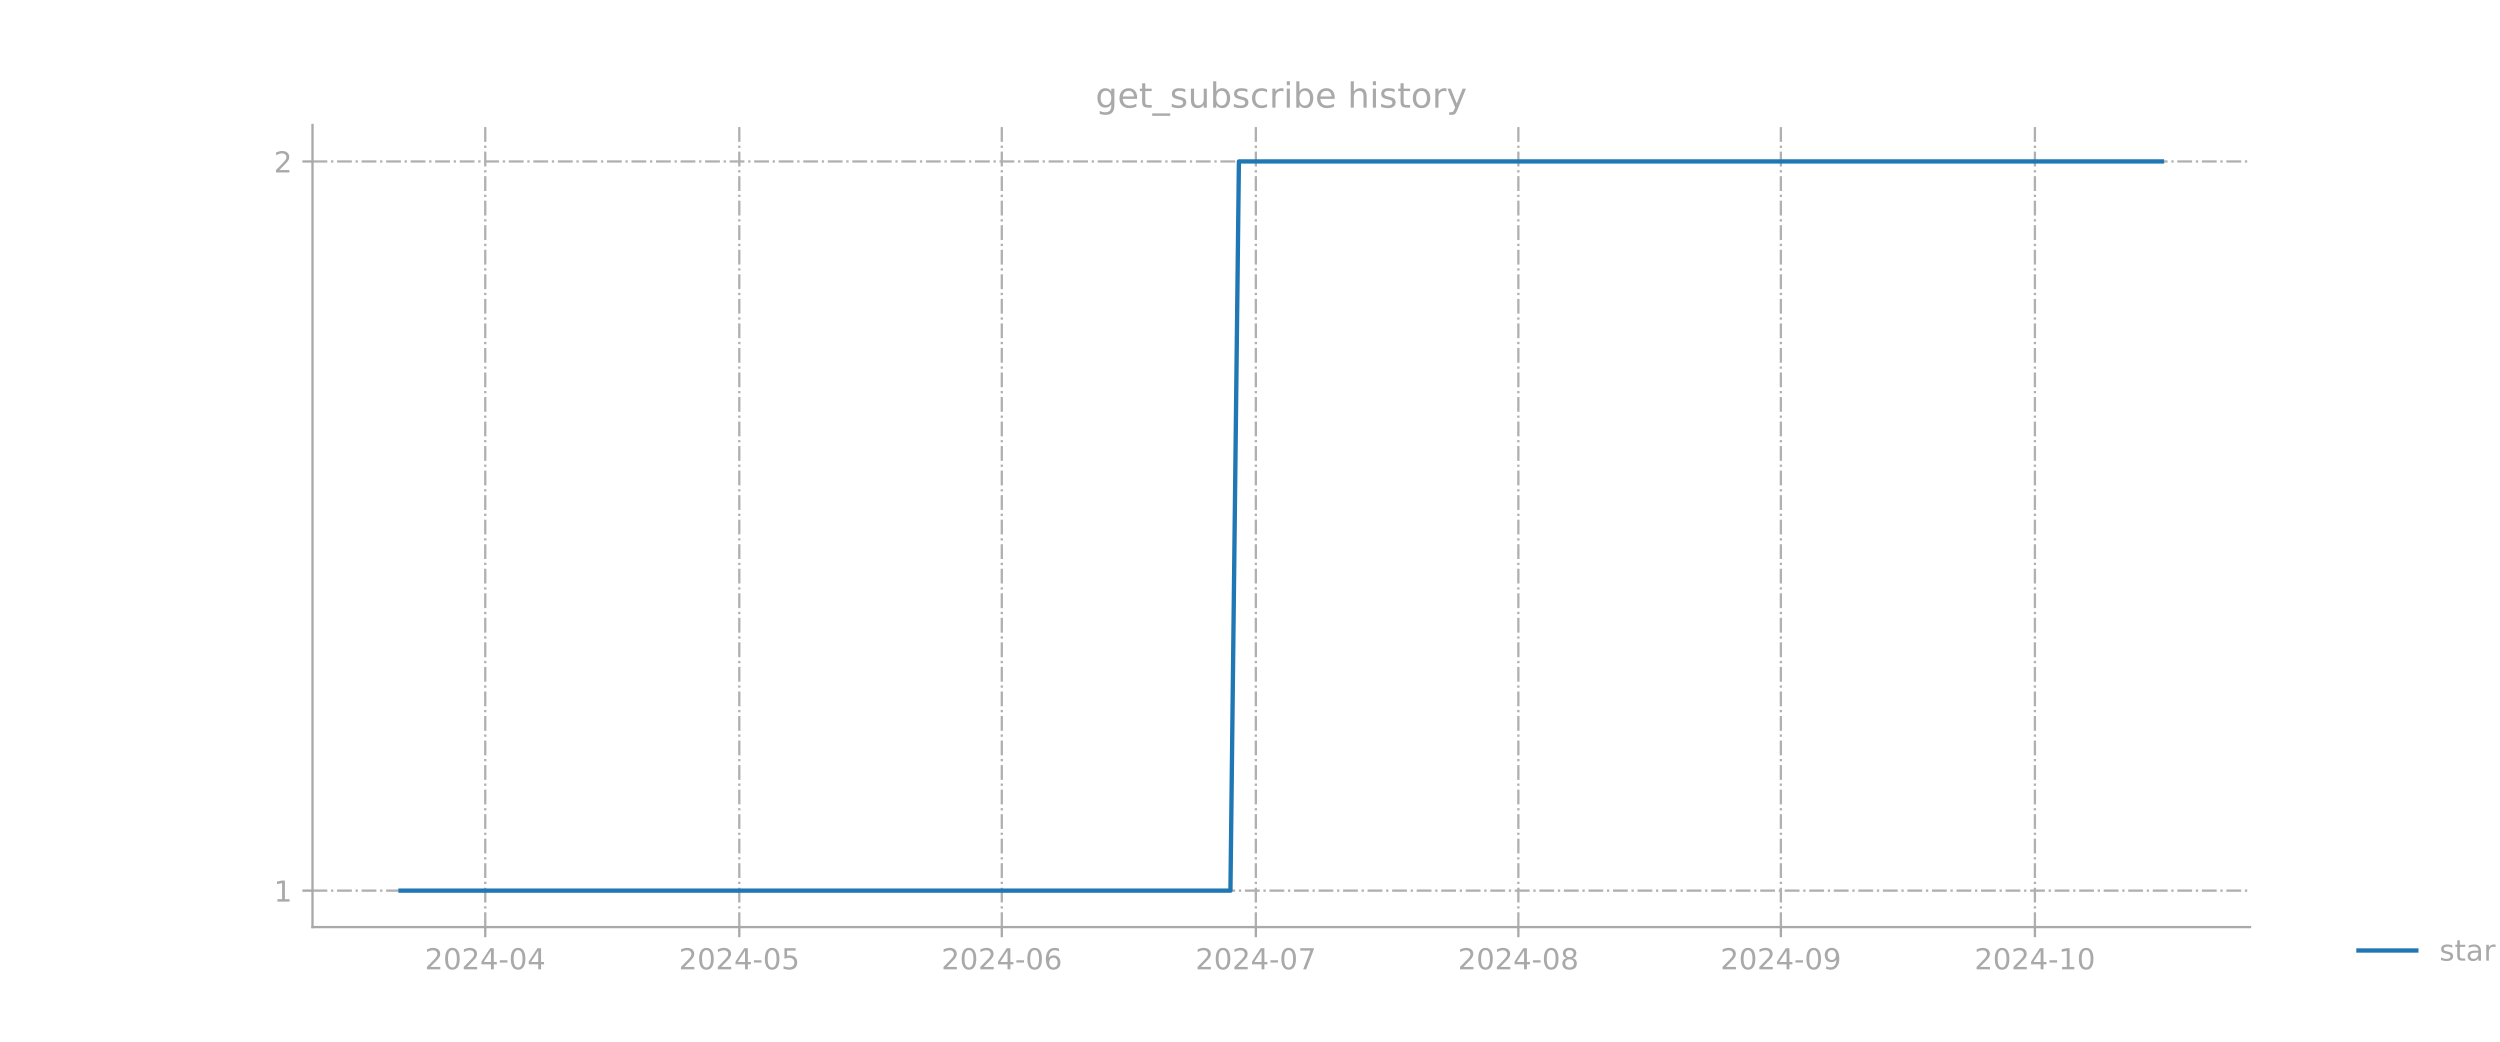
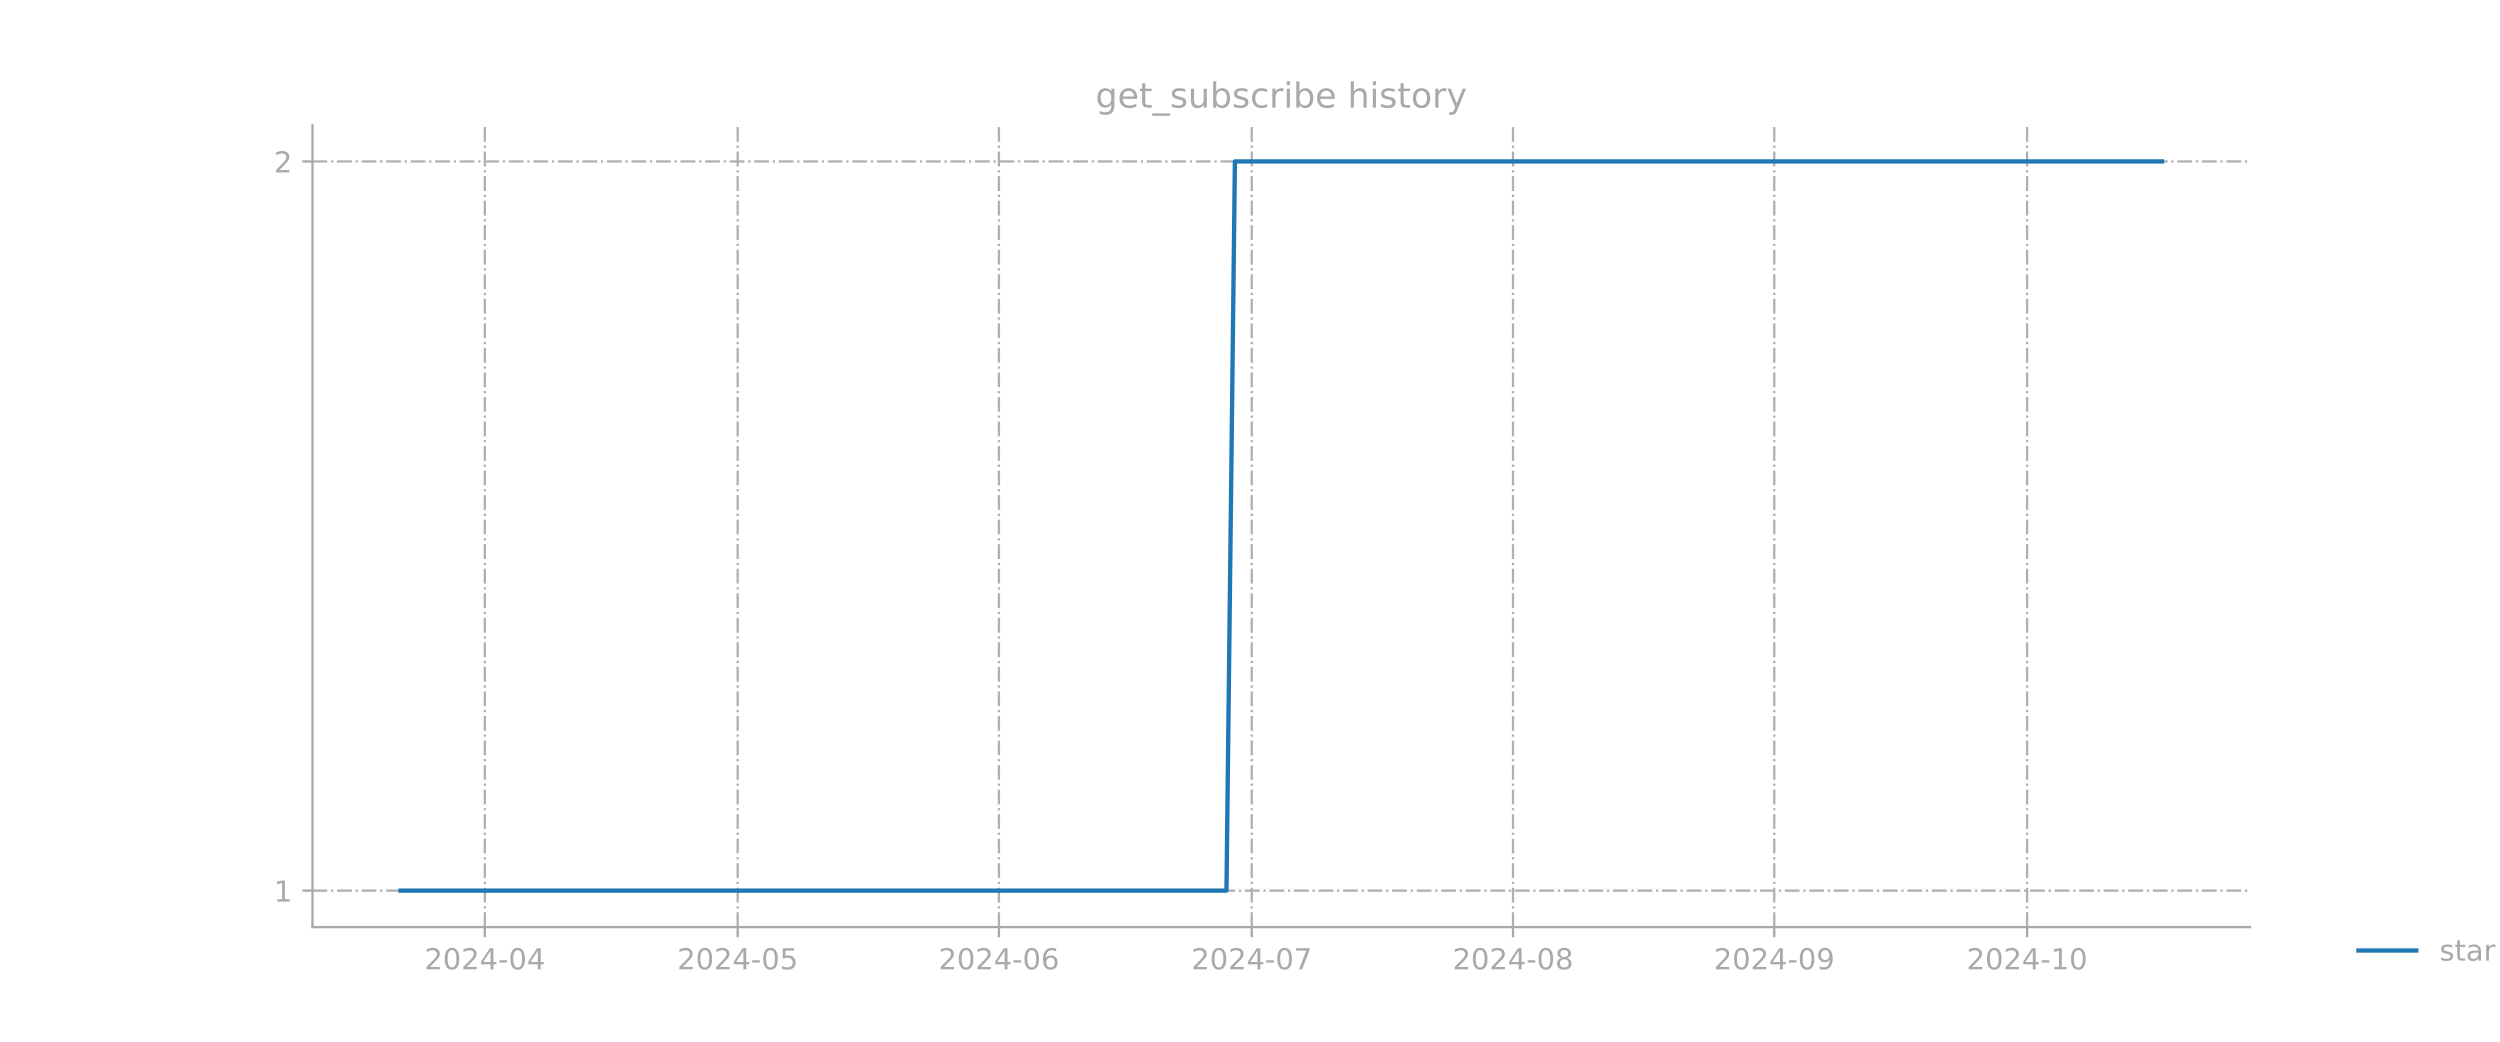
<svg xmlns="http://www.w3.org/2000/svg" xmlns:xlink="http://www.w3.org/1999/xlink" width="864pt" height="360pt" viewBox="0 0 864 360" version="1.1">
  <defs>
    <style type="text/css">*{stroke-linejoin: round; stroke-linecap: butt}</style>
  </defs>
  <g id="figure_1">
    <g id="patch_1">
      <path d="M 0 360  L 864 360  L 864 0  L 0 0  L 0 360  z " style="fill: none; opacity: 0" />
    </g>
    <g id="axes_1">
      <g id="patch_2">
        <path d="M 108 320.4  L 777.6 320.4  L 777.6 43.2  L 108 43.2  L 108 320.4  z " style="fill: none; opacity: 0" />
      </g>
      <g id="matplotlib.axis_1">
        <g id="xtick_1">
          <g id="line2d_1">
-             <path d="M 167.702 320.4  L 167.702 43.2  " clip-path="url(#pea68508fdb)" style="fill: none; stroke-dasharray: 5.12,1.28,0.8,1.28; stroke-dashoffset: 0; stroke: #b0b0b0; stroke-width: 0.8" />
+             <path d="M 167.562 320.4  L 167.562 43.2  " clip-path="url(#pa9e590f9eb)" style="fill: none; stroke-dasharray: 5.12,1.28,0.8,1.28; stroke-dashoffset: 0; stroke: #b0b0b0; stroke-width: 0.8" />
          </g>
          <g id="line2d_2">
            <defs>
-               <path id="mf536435863" d="M 0 0  L 0 3.5  " style="stroke: #a9a9a9; stroke-width: 0.8" />
+               <path id="mf5189b9ab8" d="M 0 0  L 0 3.5  " style="stroke: #a9a9a9; stroke-width: 0.8" />
            </defs>
            <g>
-               <use xlink:href="#mf536435863" x="167.702" y="320.4" style="fill: #a9a9a9; stroke: #a9a9a9; stroke-width: 0.8" />
+               <use xlink:href="#mf5189b9ab8" x="167.562" y="320.4" style="fill: #a9a9a9; stroke: #a9a9a9; stroke-width: 0.8" />
            </g>
          </g>
          <g id="text_1">
-             <g style="fill: #a9a9a9" transform="translate(146.8107 334.9984) scale(0.1 -0.1)">
+             <g style="fill: #a9a9a9" transform="translate(146.6707 334.9984) scale(0.1 -0.1)">
              <defs>
                <path id="DejaVuSans-32" d="M 1228 531  L 3431 531  L 3431 0  L 469 0  L 469 531  Q 828 903 1448 1529  Q 2069 2156 2228 2338  Q 2531 2678 2651 2914  Q 2772 3150 2772 3378  Q 2772 3750 2511 3984  Q 2250 4219 1831 4219  Q 1534 4219 1204 4116  Q 875 4013 500 3803  L 500 4441  Q 881 4594 1212 4672  Q 1544 4750 1819 4750  Q 2544 4750 2975 4387  Q 3406 4025 3406 3419  Q 3406 3131 3298 2873  Q 3191 2616 2906 2266  Q 2828 2175 2409 1742  Q 1991 1309 1228 531  z " transform="scale(0.015625)" />
                <path id="DejaVuSans-30" d="M 2034 4250  Q 1547 4250 1301 3770  Q 1056 3291 1056 2328  Q 1056 1369 1301 889  Q 1547 409 2034 409  Q 2525 409 2770 889  Q 3016 1369 3016 2328  Q 3016 3291 2770 3770  Q 2525 4250 2034 4250  z M 2034 4750  Q 2819 4750 3233 4129  Q 3647 3509 3647 2328  Q 3647 1150 3233 529  Q 2819 -91 2034 -91  Q 1250 -91 836 529  Q 422 1150 422 2328  Q 422 3509 836 4129  Q 1250 4750 2034 4750  z " transform="scale(0.015625)" />
                <path id="DejaVuSans-34" d="M 2419 4116  L 825 1625  L 2419 1625  L 2419 4116  z M 2253 4666  L 3047 4666  L 3047 1625  L 3713 1625  L 3713 1100  L 3047 1100  L 3047 0  L 2419 0  L 2419 1100  L 313 1100  L 313 1709  L 2253 4666  z " transform="scale(0.015625)" />
                <path id="DejaVuSans-2d" d="M 313 2009  L 1997 2009  L 1997 1497  L 313 1497  L 313 2009  z " transform="scale(0.015625)" />
              </defs>
              <use xlink:href="#DejaVuSans-32" />
              <use xlink:href="#DejaVuSans-30" x="63.623" />
              <use xlink:href="#DejaVuSans-32" x="127.246" />
              <use xlink:href="#DejaVuSans-34" x="190.869" />
              <use xlink:href="#DejaVuSans-2d" x="254.492" />
              <use xlink:href="#DejaVuSans-30" x="290.576" />
              <use xlink:href="#DejaVuSans-34" x="354.199" />
            </g>
          </g>
        </g>
        <g id="xtick_2">
          <g id="line2d_3">
-             <path d="M 255.499 320.4  L 255.499 43.2  " clip-path="url(#pea68508fdb)" style="fill: none; stroke-dasharray: 5.12,1.28,0.8,1.28; stroke-dashoffset: 0; stroke: #b0b0b0; stroke-width: 0.8" />
+             <path d="M 254.939 320.4  L 254.939 43.2  " clip-path="url(#pa9e590f9eb)" style="fill: none; stroke-dasharray: 5.12,1.28,0.8,1.28; stroke-dashoffset: 0; stroke: #b0b0b0; stroke-width: 0.8" />
          </g>
          <g id="line2d_4">
            <g>
-               <use xlink:href="#mf536435863" x="255.499" y="320.4" style="fill: #a9a9a9; stroke: #a9a9a9; stroke-width: 0.8" />
+               <use xlink:href="#mf5189b9ab8" x="254.939" y="320.4" style="fill: #a9a9a9; stroke: #a9a9a9; stroke-width: 0.8" />
            </g>
          </g>
          <g id="text_2">
-             <g style="fill: #a9a9a9" transform="translate(234.6079 334.9984) scale(0.1 -0.1)">
+             <g style="fill: #a9a9a9" transform="translate(234.0478 334.9984) scale(0.1 -0.1)">
              <defs>
                <path id="DejaVuSans-35" d="M 691 4666  L 3169 4666  L 3169 4134  L 1269 4134  L 1269 2991  Q 1406 3038 1543 3061  Q 1681 3084 1819 3084  Q 2600 3084 3056 2656  Q 3513 2228 3513 1497  Q 3513 744 3044 326  Q 2575 -91 1722 -91  Q 1428 -91 1123 -41  Q 819 9 494 109  L 494 744  Q 775 591 1075 516  Q 1375 441 1709 441  Q 2250 441 2565 725  Q 2881 1009 2881 1497  Q 2881 1984 2565 2268  Q 2250 2553 1709 2553  Q 1456 2553 1204 2497  Q 953 2441 691 2322  L 691 4666  z " transform="scale(0.015625)" />
              </defs>
              <use xlink:href="#DejaVuSans-32" />
              <use xlink:href="#DejaVuSans-30" x="63.623" />
              <use xlink:href="#DejaVuSans-32" x="127.246" />
              <use xlink:href="#DejaVuSans-34" x="190.869" />
              <use xlink:href="#DejaVuSans-2d" x="254.492" />
              <use xlink:href="#DejaVuSans-30" x="290.576" />
              <use xlink:href="#DejaVuSans-35" x="354.199" />
            </g>
          </g>
        </g>
        <g id="xtick_3">
          <g id="line2d_5">
-             <path d="M 346.223 320.4  L 346.223 43.2  " clip-path="url(#pea68508fdb)" style="fill: none; stroke-dasharray: 5.12,1.28,0.8,1.28; stroke-dashoffset: 0; stroke: #b0b0b0; stroke-width: 0.8" />
+             <path d="M 345.229 320.4  L 345.229 43.2  " clip-path="url(#pa9e590f9eb)" style="fill: none; stroke-dasharray: 5.12,1.28,0.8,1.28; stroke-dashoffset: 0; stroke: #b0b0b0; stroke-width: 0.8" />
          </g>
          <g id="line2d_6">
            <g>
-               <use xlink:href="#mf536435863" x="346.223" y="320.4" style="fill: #a9a9a9; stroke: #a9a9a9; stroke-width: 0.8" />
+               <use xlink:href="#mf5189b9ab8" x="345.229" y="320.4" style="fill: #a9a9a9; stroke: #a9a9a9; stroke-width: 0.8" />
            </g>
          </g>
          <g id="text_3">
-             <g style="fill: #a9a9a9" transform="translate(325.3317 334.9984) scale(0.1 -0.1)">
+             <g style="fill: #a9a9a9" transform="translate(324.3375 334.9984) scale(0.1 -0.1)">
              <defs>
                <path id="DejaVuSans-36" d="M 2113 2584  Q 1688 2584 1439 2293  Q 1191 2003 1191 1497  Q 1191 994 1439 701  Q 1688 409 2113 409  Q 2538 409 2786 701  Q 3034 994 3034 1497  Q 3034 2003 2786 2293  Q 2538 2584 2113 2584  z M 3366 4563  L 3366 3988  Q 3128 4100 2886 4159  Q 2644 4219 2406 4219  Q 1781 4219 1451 3797  Q 1122 3375 1075 2522  Q 1259 2794 1537 2939  Q 1816 3084 2150 3084  Q 2853 3084 3261 2657  Q 3669 2231 3669 1497  Q 3669 778 3244 343  Q 2819 -91 2113 -91  Q 1303 -91 875 529  Q 447 1150 447 2328  Q 447 3434 972 4092  Q 1497 4750 2381 4750  Q 2619 4750 2861 4703  Q 3103 4656 3366 4563  z " transform="scale(0.015625)" />
              </defs>
              <use xlink:href="#DejaVuSans-32" />
              <use xlink:href="#DejaVuSans-30" x="63.623" />
              <use xlink:href="#DejaVuSans-32" x="127.246" />
              <use xlink:href="#DejaVuSans-34" x="190.869" />
              <use xlink:href="#DejaVuSans-2d" x="254.492" />
              <use xlink:href="#DejaVuSans-30" x="290.576" />
              <use xlink:href="#DejaVuSans-36" x="354.199" />
            </g>
          </g>
        </g>
        <g id="xtick_4">
          <g id="line2d_7">
-             <path d="M 434.02 320.4  L 434.02 43.2  " clip-path="url(#pea68508fdb)" style="fill: none; stroke-dasharray: 5.12,1.28,0.8,1.28; stroke-dashoffset: 0; stroke: #b0b0b0; stroke-width: 0.8" />
+             <path d="M 432.606 320.4  L 432.606 43.2  " clip-path="url(#pa9e590f9eb)" style="fill: none; stroke-dasharray: 5.12,1.28,0.8,1.28; stroke-dashoffset: 0; stroke: #b0b0b0; stroke-width: 0.8" />
          </g>
          <g id="line2d_8">
            <g>
-               <use xlink:href="#mf536435863" x="434.02" y="320.4" style="fill: #a9a9a9; stroke: #a9a9a9; stroke-width: 0.8" />
+               <use xlink:href="#mf5189b9ab8" x="432.606" y="320.4" style="fill: #a9a9a9; stroke: #a9a9a9; stroke-width: 0.8" />
            </g>
          </g>
          <g id="text_4">
-             <g style="fill: #a9a9a9" transform="translate(413.1289 334.9984) scale(0.1 -0.1)">
+             <g style="fill: #a9a9a9" transform="translate(411.7146 334.9984) scale(0.1 -0.1)">
              <defs>
                <path id="DejaVuSans-37" d="M 525 4666  L 3525 4666  L 3525 4397  L 1831 0  L 1172 0  L 2766 4134  L 525 4134  L 525 4666  z " transform="scale(0.015625)" />
              </defs>
              <use xlink:href="#DejaVuSans-32" />
              <use xlink:href="#DejaVuSans-30" x="63.623" />
              <use xlink:href="#DejaVuSans-32" x="127.246" />
              <use xlink:href="#DejaVuSans-34" x="190.869" />
              <use xlink:href="#DejaVuSans-2d" x="254.492" />
              <use xlink:href="#DejaVuSans-30" x="290.576" />
              <use xlink:href="#DejaVuSans-37" x="354.199" />
            </g>
          </g>
        </g>
        <g id="xtick_5">
          <g id="line2d_9">
-             <path d="M 524.744 320.4  L 524.744 43.2  " clip-path="url(#pea68508fdb)" style="fill: none; stroke-dasharray: 5.12,1.28,0.8,1.28; stroke-dashoffset: 0; stroke: #b0b0b0; stroke-width: 0.8" />
+             <path d="M 522.896 320.4  L 522.896 43.2  " clip-path="url(#pa9e590f9eb)" style="fill: none; stroke-dasharray: 5.12,1.28,0.8,1.28; stroke-dashoffset: 0; stroke: #b0b0b0; stroke-width: 0.8" />
          </g>
          <g id="line2d_10">
            <g>
-               <use xlink:href="#mf536435863" x="524.744" y="320.4" style="fill: #a9a9a9; stroke: #a9a9a9; stroke-width: 0.8" />
+               <use xlink:href="#mf5189b9ab8" x="522.896" y="320.4" style="fill: #a9a9a9; stroke: #a9a9a9; stroke-width: 0.8" />
            </g>
          </g>
          <g id="text_5">
-             <g style="fill: #a9a9a9" transform="translate(503.8526 334.9984) scale(0.1 -0.1)">
+             <g style="fill: #a9a9a9" transform="translate(502.0043 334.9984) scale(0.1 -0.1)">
              <defs>
                <path id="DejaVuSans-38" d="M 2034 2216  Q 1584 2216 1326 1975  Q 1069 1734 1069 1313  Q 1069 891 1326 650  Q 1584 409 2034 409  Q 2484 409 2743 651  Q 3003 894 3003 1313  Q 3003 1734 2745 1975  Q 2488 2216 2034 2216  z M 1403 2484  Q 997 2584 770 2862  Q 544 3141 544 3541  Q 544 4100 942 4425  Q 1341 4750 2034 4750  Q 2731 4750 3128 4425  Q 3525 4100 3525 3541  Q 3525 3141 3298 2862  Q 3072 2584 2669 2484  Q 3125 2378 3379 2068  Q 3634 1759 3634 1313  Q 3634 634 3220 271  Q 2806 -91 2034 -91  Q 1263 -91 848 271  Q 434 634 434 1313  Q 434 1759 690 2068  Q 947 2378 1403 2484  z M 1172 3481  Q 1172 3119 1398 2916  Q 1625 2713 2034 2713  Q 2441 2713 2670 2916  Q 2900 3119 2900 3481  Q 2900 3844 2670 4047  Q 2441 4250 2034 4250  Q 1625 4250 1398 4047  Q 1172 3844 1172 3481  z " transform="scale(0.015625)" />
              </defs>
              <use xlink:href="#DejaVuSans-32" />
              <use xlink:href="#DejaVuSans-30" x="63.623" />
              <use xlink:href="#DejaVuSans-32" x="127.246" />
              <use xlink:href="#DejaVuSans-34" x="190.869" />
              <use xlink:href="#DejaVuSans-2d" x="254.492" />
              <use xlink:href="#DejaVuSans-30" x="290.576" />
              <use xlink:href="#DejaVuSans-38" x="354.199" />
            </g>
          </g>
        </g>
        <g id="xtick_6">
          <g id="line2d_11">
-             <path d="M 615.468 320.4  L 615.468 43.2  " clip-path="url(#pea68508fdb)" style="fill: none; stroke-dasharray: 5.12,1.28,0.8,1.28; stroke-dashoffset: 0; stroke: #b0b0b0; stroke-width: 0.8" />
+             <path d="M 613.185 320.4  L 613.185 43.2  " clip-path="url(#pa9e590f9eb)" style="fill: none; stroke-dasharray: 5.12,1.28,0.8,1.28; stroke-dashoffset: 0; stroke: #b0b0b0; stroke-width: 0.8" />
          </g>
          <g id="line2d_12">
            <g>
-               <use xlink:href="#mf536435863" x="615.468" y="320.4" style="fill: #a9a9a9; stroke: #a9a9a9; stroke-width: 0.8" />
+               <use xlink:href="#mf5189b9ab8" x="613.185" y="320.4" style="fill: #a9a9a9; stroke: #a9a9a9; stroke-width: 0.8" />
            </g>
          </g>
          <g id="text_6">
-             <g style="fill: #a9a9a9" transform="translate(594.5764 334.9984) scale(0.1 -0.1)">
+             <g style="fill: #a9a9a9" transform="translate(592.294 334.9984) scale(0.1 -0.1)">
              <defs>
                <path id="DejaVuSans-39" d="M 703 97  L 703 672  Q 941 559 1184 500  Q 1428 441 1663 441  Q 2288 441 2617 861  Q 2947 1281 2994 2138  Q 2813 1869 2534 1725  Q 2256 1581 1919 1581  Q 1219 1581 811 2004  Q 403 2428 403 3163  Q 403 3881 828 4315  Q 1253 4750 1959 4750  Q 2769 4750 3195 4129  Q 3622 3509 3622 2328  Q 3622 1225 3098 567  Q 2575 -91 1691 -91  Q 1453 -91 1209 -44  Q 966 3 703 97  z M 1959 2075  Q 2384 2075 2632 2365  Q 2881 2656 2881 3163  Q 2881 3666 2632 3958  Q 2384 4250 1959 4250  Q 1534 4250 1286 3958  Q 1038 3666 1038 3163  Q 1038 2656 1286 2365  Q 1534 2075 1959 2075  z " transform="scale(0.015625)" />
              </defs>
              <use xlink:href="#DejaVuSans-32" />
              <use xlink:href="#DejaVuSans-30" x="63.623" />
              <use xlink:href="#DejaVuSans-32" x="127.246" />
              <use xlink:href="#DejaVuSans-34" x="190.869" />
              <use xlink:href="#DejaVuSans-2d" x="254.492" />
              <use xlink:href="#DejaVuSans-30" x="290.576" />
              <use xlink:href="#DejaVuSans-39" x="354.199" />
            </g>
          </g>
        </g>
        <g id="xtick_7">
          <g id="line2d_13">
-             <path d="M 703.265 320.4  L 703.265 43.2  " clip-path="url(#pea68508fdb)" style="fill: none; stroke-dasharray: 5.12,1.28,0.8,1.28; stroke-dashoffset: 0; stroke: #b0b0b0; stroke-width: 0.8" />
+             <path d="M 700.563 320.4  L 700.563 43.2  " clip-path="url(#pa9e590f9eb)" style="fill: none; stroke-dasharray: 5.12,1.28,0.8,1.28; stroke-dashoffset: 0; stroke: #b0b0b0; stroke-width: 0.8" />
          </g>
          <g id="line2d_14">
            <g>
-               <use xlink:href="#mf536435863" x="703.265" y="320.4" style="fill: #a9a9a9; stroke: #a9a9a9; stroke-width: 0.8" />
+               <use xlink:href="#mf5189b9ab8" x="700.563" y="320.4" style="fill: #a9a9a9; stroke: #a9a9a9; stroke-width: 0.8" />
            </g>
          </g>
          <g id="text_7">
-             <g style="fill: #a9a9a9" transform="translate(682.3736 334.9984) scale(0.1 -0.1)">
+             <g style="fill: #a9a9a9" transform="translate(679.6711 334.9984) scale(0.1 -0.1)">
              <defs>
                <path id="DejaVuSans-31" d="M 794 531  L 1825 531  L 1825 4091  L 703 3866  L 703 4441  L 1819 4666  L 2450 4666  L 2450 531  L 3481 531  L 3481 0  L 794 0  L 794 531  z " transform="scale(0.015625)" />
              </defs>
              <use xlink:href="#DejaVuSans-32" />
              <use xlink:href="#DejaVuSans-30" x="63.623" />
              <use xlink:href="#DejaVuSans-32" x="127.246" />
              <use xlink:href="#DejaVuSans-34" x="190.869" />
              <use xlink:href="#DejaVuSans-2d" x="254.492" />
              <use xlink:href="#DejaVuSans-31" x="290.576" />
              <use xlink:href="#DejaVuSans-30" x="354.199" />
            </g>
          </g>
        </g>
      </g>
      <g id="matplotlib.axis_2">
        <g id="ytick_1">
          <g id="line2d_15">
-             <path d="M 108 307.8  L 777.6 307.8  " clip-path="url(#pea68508fdb)" style="fill: none; stroke-dasharray: 5.12,1.28,0.8,1.28; stroke-dashoffset: 0; stroke: #b0b0b0; stroke-width: 0.8" />
+             <path d="M 108 307.8  L 777.6 307.8  " clip-path="url(#pa9e590f9eb)" style="fill: none; stroke-dasharray: 5.12,1.28,0.8,1.28; stroke-dashoffset: 0; stroke: #b0b0b0; stroke-width: 0.8" />
          </g>
          <g id="line2d_16">
            <defs>
-               <path id="ma5d19eec1e" d="M 0 0  L -3.5 0  " style="stroke: #a9a9a9; stroke-width: 0.8" />
+               <path id="mca6d84e09f" d="M 0 0  L -3.5 0  " style="stroke: #a9a9a9; stroke-width: 0.8" />
            </defs>
            <g>
-               <use xlink:href="#ma5d19eec1e" x="108" y="307.8" style="fill: #a9a9a9; stroke: #a9a9a9; stroke-width: 0.8" />
+               <use xlink:href="#mca6d84e09f" x="108" y="307.8" style="fill: #a9a9a9; stroke: #a9a9a9; stroke-width: 0.8" />
            </g>
          </g>
          <g id="text_8">
            <g style="fill: #a9a9a9" transform="translate(94.6375 311.5992) scale(0.1 -0.1)">
              <use xlink:href="#DejaVuSans-31" />
            </g>
          </g>
        </g>
        <g id="ytick_2">
          <g id="line2d_17">
-             <path d="M 108 55.8  L 777.6 55.8  " clip-path="url(#pea68508fdb)" style="fill: none; stroke-dasharray: 5.12,1.28,0.8,1.28; stroke-dashoffset: 0; stroke: #b0b0b0; stroke-width: 0.8" />
+             <path d="M 108 55.8  L 777.6 55.8  " clip-path="url(#pa9e590f9eb)" style="fill: none; stroke-dasharray: 5.12,1.28,0.8,1.28; stroke-dashoffset: 0; stroke: #b0b0b0; stroke-width: 0.8" />
          </g>
          <g id="line2d_18">
            <g>
-               <use xlink:href="#ma5d19eec1e" x="108" y="55.8" style="fill: #a9a9a9; stroke: #a9a9a9; stroke-width: 0.8" />
+               <use xlink:href="#mca6d84e09f" x="108" y="55.8" style="fill: #a9a9a9; stroke: #a9a9a9; stroke-width: 0.8" />
            </g>
          </g>
          <g id="text_9">
            <g style="fill: #a9a9a9" transform="translate(94.6375 59.59922) scale(0.1 -0.1)">
              <use xlink:href="#DejaVuSans-32" />
            </g>
          </g>
        </g>
      </g>
      <g id="line2d_19">
-         <path d="M 138.436 307.8  L 425.241 307.8  L 428.167 55.8  L 747.164 55.8  L 747.164 55.8  " clip-path="url(#pea68508fdb)" style="fill: none; stroke: #1f77b4; stroke-width: 1.5; stroke-linecap: square" />
+         <path d="M 138.436 307.8  L 423.868 307.8  L 426.781 55.8  L 747.164 55.8  L 747.164 55.8  " clip-path="url(#pa9e590f9eb)" style="fill: none; stroke: #1f77b4; stroke-width: 1.5; stroke-linecap: square" />
      </g>
      <g id="patch_3">
        <path d="M 108 320.4  L 108 43.2  " style="fill: none; stroke: #a9a9a9; stroke-width: 0.8; stroke-linejoin: miter; stroke-linecap: square" />
      </g>
      <g id="patch_4">
        <path d="M 777.6 320.4  L 777.6 43.2  " style="fill: none" />
      </g>
      <g id="patch_5">
        <path d="M 108 320.4  L 777.6 320.4  " style="fill: none; stroke: #a9a9a9; stroke-width: 0.8; stroke-linejoin: miter; stroke-linecap: square" />
      </g>
      <g id="patch_6">
        <path d="M 108 43.2  L 777.6 43.2  " style="fill: none" />
      </g>
      <g id="text_10">
        <g style="fill: #a9a9a9" transform="translate(378.6075 37.2) scale(0.12 -0.12)">
          <defs>
            <path id="DejaVuSans-67" d="M 2906 1791  Q 2906 2416 2648 2759  Q 2391 3103 1925 3103  Q 1463 3103 1205 2759  Q 947 2416 947 1791  Q 947 1169 1205 825  Q 1463 481 1925 481  Q 2391 481 2648 825  Q 2906 1169 2906 1791  z M 3481 434  Q 3481 -459 3084 -895  Q 2688 -1331 1869 -1331  Q 1566 -1331 1297 -1286  Q 1028 -1241 775 -1147  L 775 -588  Q 1028 -725 1275 -790  Q 1522 -856 1778 -856  Q 2344 -856 2625 -561  Q 2906 -266 2906 331  L 2906 616  Q 2728 306 2450 153  Q 2172 0 1784 0  Q 1141 0 747 490  Q 353 981 353 1791  Q 353 2603 747 3093  Q 1141 3584 1784 3584  Q 2172 3584 2450 3431  Q 2728 3278 2906 2969  L 2906 3500  L 3481 3500  L 3481 434  z " transform="scale(0.015625)" />
            <path id="DejaVuSans-65" d="M 3597 1894  L 3597 1613  L 953 1613  Q 991 1019 1311 708  Q 1631 397 2203 397  Q 2534 397 2845 478  Q 3156 559 3463 722  L 3463 178  Q 3153 47 2828 -22  Q 2503 -91 2169 -91  Q 1331 -91 842 396  Q 353 884 353 1716  Q 353 2575 817 3079  Q 1281 3584 2069 3584  Q 2775 3584 3186 3129  Q 3597 2675 3597 1894  z M 3022 2063  Q 3016 2534 2758 2815  Q 2500 3097 2075 3097  Q 1594 3097 1305 2825  Q 1016 2553 972 2059  L 3022 2063  z " transform="scale(0.015625)" />
            <path id="DejaVuSans-74" d="M 1172 4494  L 1172 3500  L 2356 3500  L 2356 3053  L 1172 3053  L 1172 1153  Q 1172 725 1289 603  Q 1406 481 1766 481  L 2356 481  L 2356 0  L 1766 0  Q 1100 0 847 248  Q 594 497 594 1153  L 594 3053  L 172 3053  L 172 3500  L 594 3500  L 594 4494  L 1172 4494  z " transform="scale(0.015625)" />
            <path id="DejaVuSans-5f" d="M 3263 -1063  L 3263 -1509  L -63 -1509  L -63 -1063  L 3263 -1063  z " transform="scale(0.015625)" />
            <path id="DejaVuSans-73" d="M 2834 3397  L 2834 2853  Q 2591 2978 2328 3040  Q 2066 3103 1784 3103  Q 1356 3103 1142 2972  Q 928 2841 928 2578  Q 928 2378 1081 2264  Q 1234 2150 1697 2047  L 1894 2003  Q 2506 1872 2764 1633  Q 3022 1394 3022 966  Q 3022 478 2636 193  Q 2250 -91 1575 -91  Q 1294 -91 989 -36  Q 684 19 347 128  L 347 722  Q 666 556 975 473  Q 1284 391 1588 391  Q 1994 391 2212 530  Q 2431 669 2431 922  Q 2431 1156 2273 1281  Q 2116 1406 1581 1522  L 1381 1569  Q 847 1681 609 1914  Q 372 2147 372 2553  Q 372 3047 722 3315  Q 1072 3584 1716 3584  Q 2034 3584 2315 3537  Q 2597 3491 2834 3397  z " transform="scale(0.015625)" />
            <path id="DejaVuSans-75" d="M 544 1381  L 544 3500  L 1119 3500  L 1119 1403  Q 1119 906 1312 657  Q 1506 409 1894 409  Q 2359 409 2629 706  Q 2900 1003 2900 1516  L 2900 3500  L 3475 3500  L 3475 0  L 2900 0  L 2900 538  Q 2691 219 2414 64  Q 2138 -91 1772 -91  Q 1169 -91 856 284  Q 544 659 544 1381  z M 1991 3584  L 1991 3584  z " transform="scale(0.015625)" />
            <path id="DejaVuSans-62" d="M 3116 1747  Q 3116 2381 2855 2742  Q 2594 3103 2138 3103  Q 1681 3103 1420 2742  Q 1159 2381 1159 1747  Q 1159 1113 1420 752  Q 1681 391 2138 391  Q 2594 391 2855 752  Q 3116 1113 3116 1747  z M 1159 2969  Q 1341 3281 1617 3432  Q 1894 3584 2278 3584  Q 2916 3584 3314 3078  Q 3713 2572 3713 1747  Q 3713 922 3314 415  Q 2916 -91 2278 -91  Q 1894 -91 1617 61  Q 1341 213 1159 525  L 1159 0  L 581 0  L 581 4863  L 1159 4863  L 1159 2969  z " transform="scale(0.015625)" />
            <path id="DejaVuSans-63" d="M 3122 3366  L 3122 2828  Q 2878 2963 2633 3030  Q 2388 3097 2138 3097  Q 1578 3097 1268 2742  Q 959 2388 959 1747  Q 959 1106 1268 751  Q 1578 397 2138 397  Q 2388 397 2633 464  Q 2878 531 3122 666  L 3122 134  Q 2881 22 2623 -34  Q 2366 -91 2075 -91  Q 1284 -91 818 406  Q 353 903 353 1747  Q 353 2603 823 3093  Q 1294 3584 2113 3584  Q 2378 3584 2631 3529  Q 2884 3475 3122 3366  z " transform="scale(0.015625)" />
            <path id="DejaVuSans-72" d="M 2631 2963  Q 2534 3019 2420 3045  Q 2306 3072 2169 3072  Q 1681 3072 1420 2755  Q 1159 2438 1159 1844  L 1159 0  L 581 0  L 581 3500  L 1159 3500  L 1159 2956  Q 1341 3275 1631 3429  Q 1922 3584 2338 3584  Q 2397 3584 2469 3576  Q 2541 3569 2628 3553  L 2631 2963  z " transform="scale(0.015625)" />
            <path id="DejaVuSans-69" d="M 603 3500  L 1178 3500  L 1178 0  L 603 0  L 603 3500  z M 603 4863  L 1178 4863  L 1178 4134  L 603 4134  L 603 4863  z " transform="scale(0.015625)" />
            <path id="DejaVuSans-20" transform="scale(0.015625)" />
            <path id="DejaVuSans-68" d="M 3513 2113  L 3513 0  L 2938 0  L 2938 2094  Q 2938 2591 2744 2837  Q 2550 3084 2163 3084  Q 1697 3084 1428 2787  Q 1159 2491 1159 1978  L 1159 0  L 581 0  L 581 4863  L 1159 4863  L 1159 2956  Q 1366 3272 1645 3428  Q 1925 3584 2291 3584  Q 2894 3584 3203 3211  Q 3513 2838 3513 2113  z " transform="scale(0.015625)" />
            <path id="DejaVuSans-6f" d="M 1959 3097  Q 1497 3097 1228 2736  Q 959 2375 959 1747  Q 959 1119 1226 758  Q 1494 397 1959 397  Q 2419 397 2687 759  Q 2956 1122 2956 1747  Q 2956 2369 2687 2733  Q 2419 3097 1959 3097  z M 1959 3584  Q 2709 3584 3137 3096  Q 3566 2609 3566 1747  Q 3566 888 3137 398  Q 2709 -91 1959 -91  Q 1206 -91 779 398  Q 353 888 353 1747  Q 353 2609 779 3096  Q 1206 3584 1959 3584  z " transform="scale(0.015625)" />
            <path id="DejaVuSans-79" d="M 2059 -325  Q 1816 -950 1584 -1140  Q 1353 -1331 966 -1331  L 506 -1331  L 506 -850  L 844 -850  Q 1081 -850 1212 -737  Q 1344 -625 1503 -206  L 1606 56  L 191 3500  L 800 3500  L 1894 763  L 2988 3500  L 3597 3500  L 2059 -325  z " transform="scale(0.015625)" />
          </defs>
          <use xlink:href="#DejaVuSans-67" />
          <use xlink:href="#DejaVuSans-65" x="63.477" />
          <use xlink:href="#DejaVuSans-74" x="125" />
          <use xlink:href="#DejaVuSans-5f" x="164.209" />
          <use xlink:href="#DejaVuSans-73" x="214.209" />
          <use xlink:href="#DejaVuSans-75" x="266.309" />
          <use xlink:href="#DejaVuSans-62" x="329.688" />
          <use xlink:href="#DejaVuSans-73" x="393.164" />
          <use xlink:href="#DejaVuSans-63" x="445.264" />
          <use xlink:href="#DejaVuSans-72" x="500.244" />
          <use xlink:href="#DejaVuSans-69" x="541.357" />
          <use xlink:href="#DejaVuSans-62" x="569.141" />
          <use xlink:href="#DejaVuSans-65" x="632.617" />
          <use xlink:href="#DejaVuSans-20" x="694.141" />
          <use xlink:href="#DejaVuSans-68" x="725.928" />
          <use xlink:href="#DejaVuSans-69" x="789.307" />
          <use xlink:href="#DejaVuSans-73" x="817.09" />
          <use xlink:href="#DejaVuSans-74" x="869.189" />
          <use xlink:href="#DejaVuSans-6f" x="908.398" />
          <use xlink:href="#DejaVuSans-72" x="969.58" />
          <use xlink:href="#DejaVuSans-79" x="1010.693" />
        </g>
      </g>
      <g id="legend_1">
        <g id="line2d_20">
          <path d="M 815.08 328.498  L 825.08 328.498  L 835.08 328.498  " style="fill: none; stroke: #1f77b4; stroke-width: 1.5; stroke-linecap: square" />
        </g>
        <g id="text_11">
          <g style="fill: #a9a9a9" transform="translate(843.08 331.9984) scale(0.1 -0.1)">
            <defs>
              <path id="DejaVuSans-61" d="M 2194 1759  Q 1497 1759 1228 1600  Q 959 1441 959 1056  Q 959 750 1161 570  Q 1363 391 1709 391  Q 2188 391 2477 730  Q 2766 1069 2766 1631  L 2766 1759  L 2194 1759  z M 3341 1997  L 3341 0  L 2766 0  L 2766 531  Q 2569 213 2275 61  Q 1981 -91 1556 -91  Q 1019 -91 701 211  Q 384 513 384 1019  Q 384 1609 779 1909  Q 1175 2209 1959 2209  L 2766 2209  L 2766 2266  Q 2766 2663 2505 2880  Q 2244 3097 1772 3097  Q 1472 3097 1187 3025  Q 903 2953 641 2809  L 641 3341  Q 956 3463 1253 3523  Q 1550 3584 1831 3584  Q 2591 3584 2966 3190  Q 3341 2797 3341 1997  z " transform="scale(0.015625)" />
            </defs>
            <use xlink:href="#DejaVuSans-73" />
            <use xlink:href="#DejaVuSans-74" x="52.1" />
            <use xlink:href="#DejaVuSans-61" x="91.309" />
            <use xlink:href="#DejaVuSans-72" x="152.588" />
          </g>
        </g>
      </g>
    </g>
  </g>
  <defs>
-     <clipPath id="pea68508fdb">
+     <clipPath id="pa9e590f9eb">
      <rect x="108" y="43.2" width="669.6" height="277.2" />
    </clipPath>
  </defs>
</svg>
